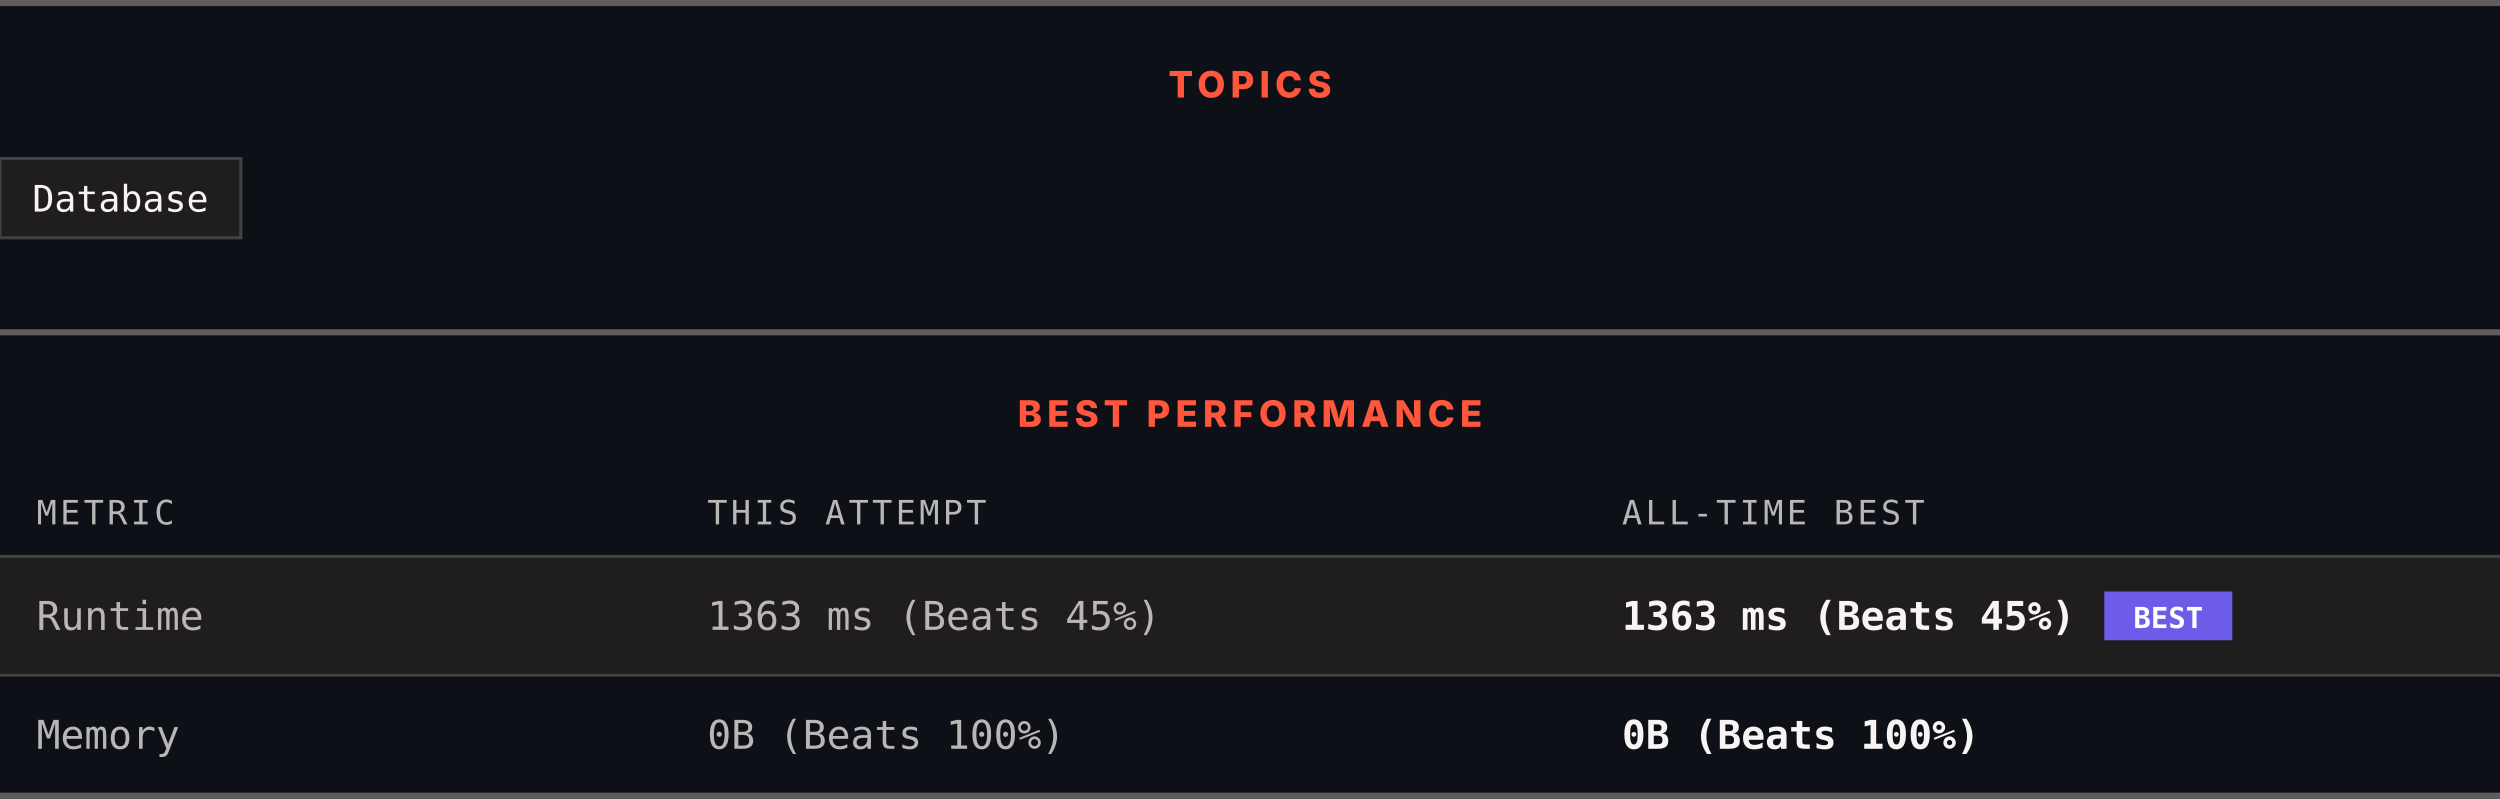
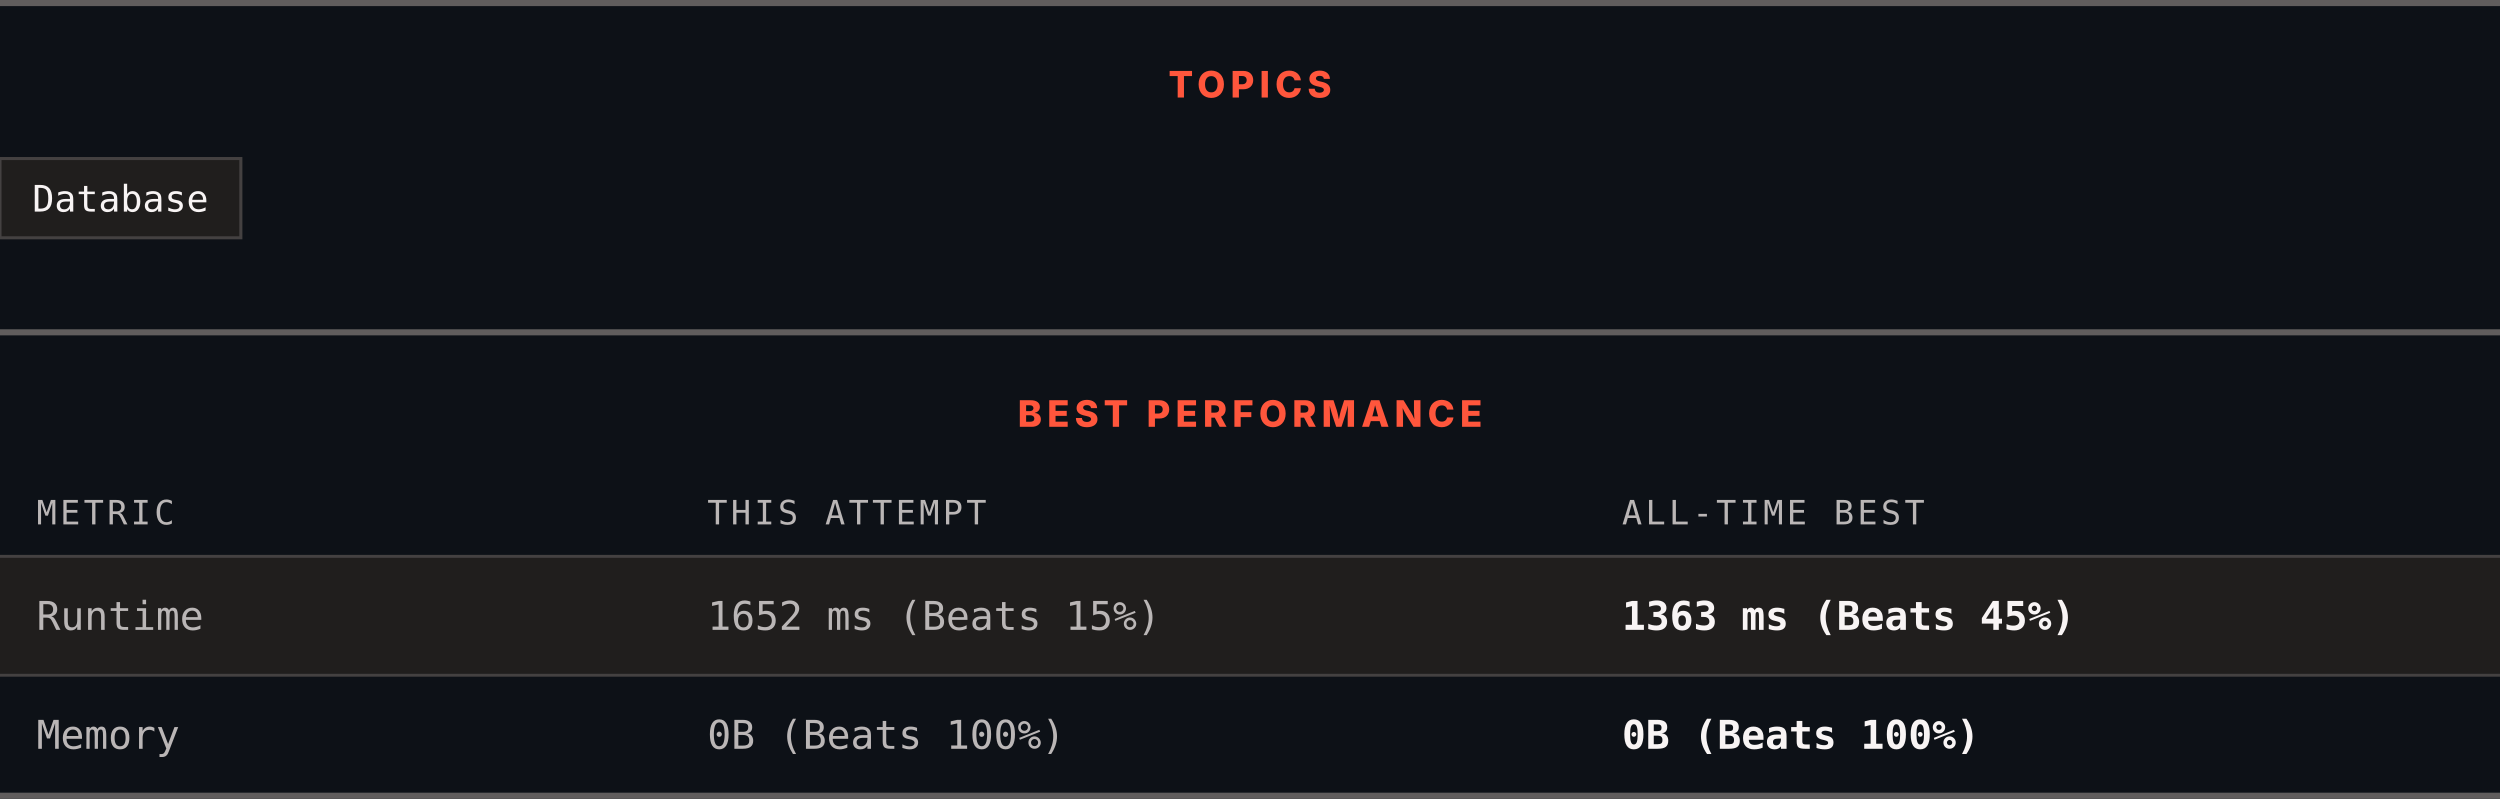
<svg xmlns="http://www.w3.org/2000/svg" width="820" height="262" viewBox="0 0 820 262" role="img" aria-label="Topics and best performance">
  <rect width="820" height="262" fill="#0d1117" />
  <rect x="0" y="0" width="820" height="2" fill="#605d5d" />
  <text x="410" y="32" text-anchor="middle" font-family="Archivo, system-ui, -apple-system, Segoe UI, sans-serif" font-size="12" font-weight="800" letter-spacing="1.68" fill="#ff563c">TOPICS</text>
  <rect x="0" y="52" width="79" height="26" fill="#201e1d" stroke="#444141" />
  <text x="39.5" y="69.4" text-anchor="middle" font-family="ui-monospace, SFMono-Regular, Menlo, Consolas, monospace" font-size="12" fill="#f8f4f4">Database</text>
  <rect x="0" y="108" width="820" height="2" fill="#605d5d" />
  <text x="410" y="140" text-anchor="middle" font-family="Archivo, system-ui, -apple-system, Segoe UI, sans-serif" font-size="12" font-weight="800" letter-spacing="1.68" fill="#ff563c">BEST PERFORMANCE</text>
  <text x="12" y="172" font-family="ui-monospace, SFMono-Regular, Menlo, Consolas, monospace" font-size="11" letter-spacing="1.1" fill="#bab6b6">METRIC</text>
  <text x="232" y="172" font-family="ui-monospace, SFMono-Regular, Menlo, Consolas, monospace" font-size="11" letter-spacing="1.1" fill="#bab6b6">THIS ATTEMPT</text>
  <text x="532" y="172" font-family="ui-monospace, SFMono-Regular, Menlo, Consolas, monospace" font-size="11" letter-spacing="1.1" fill="#bab6b6">ALL-TIME BEST</text>
  <rect x="0" y="182" width="820" height="1" fill="#444141" />
  <rect x="0" y="183" width="820" height="38" fill="#201e1d" />
  <text x="12" y="206.6" font-family="ui-monospace, SFMono-Regular, Menlo, Consolas, monospace" font-size="13" fill="#bab6b6">Runtime</text>
-   <text x="232" y="206.6" font-family="ui-monospace, SFMono-Regular, Menlo, Consolas, monospace" font-size="13" fill="#bab6b6">1363 ms (Beats 45%)</text>
+   <text x="232" y="206.6" font-family="ui-monospace, SFMono-Regular, Menlo, Consolas, monospace" font-size="13" fill="#bab6b6">1652 ms (Beats 15%)</text>
  <text x="532" y="206.6" font-family="ui-monospace, SFMono-Regular, Menlo, Consolas, monospace" font-size="13" font-weight="700" fill="#f8f4f4">1363 ms (Beats 45%)</text>
-   <rect x="690.2" y="194" width="42" height="16" fill="#6c5ce7" />
-   <text x="711.2" y="206" text-anchor="middle" font-family="ui-monospace, SFMono-Regular, Menlo, Consolas, monospace" font-size="9.5" font-weight="700" fill="#ffffff">BEST</text>
  <rect x="0" y="221" width="820" height="1" fill="#444141" />
  <rect x="0" y="222" width="820" height="38" fill="#0d1117" />
  <text x="12" y="245.6" font-family="ui-monospace, SFMono-Regular, Menlo, Consolas, monospace" font-size="13" fill="#bab6b6">Memory</text>
  <text x="232" y="245.6" font-family="ui-monospace, SFMono-Regular, Menlo, Consolas, monospace" font-size="13" fill="#bab6b6">0B (Beats 100%)</text>
  <text x="532" y="245.6" font-family="ui-monospace, SFMono-Regular, Menlo, Consolas, monospace" font-size="13" font-weight="700" fill="#f8f4f4">0B (Beats 100%)</text>
  <rect x="0" y="260" width="820" height="2" fill="#605d5d" />
</svg>
